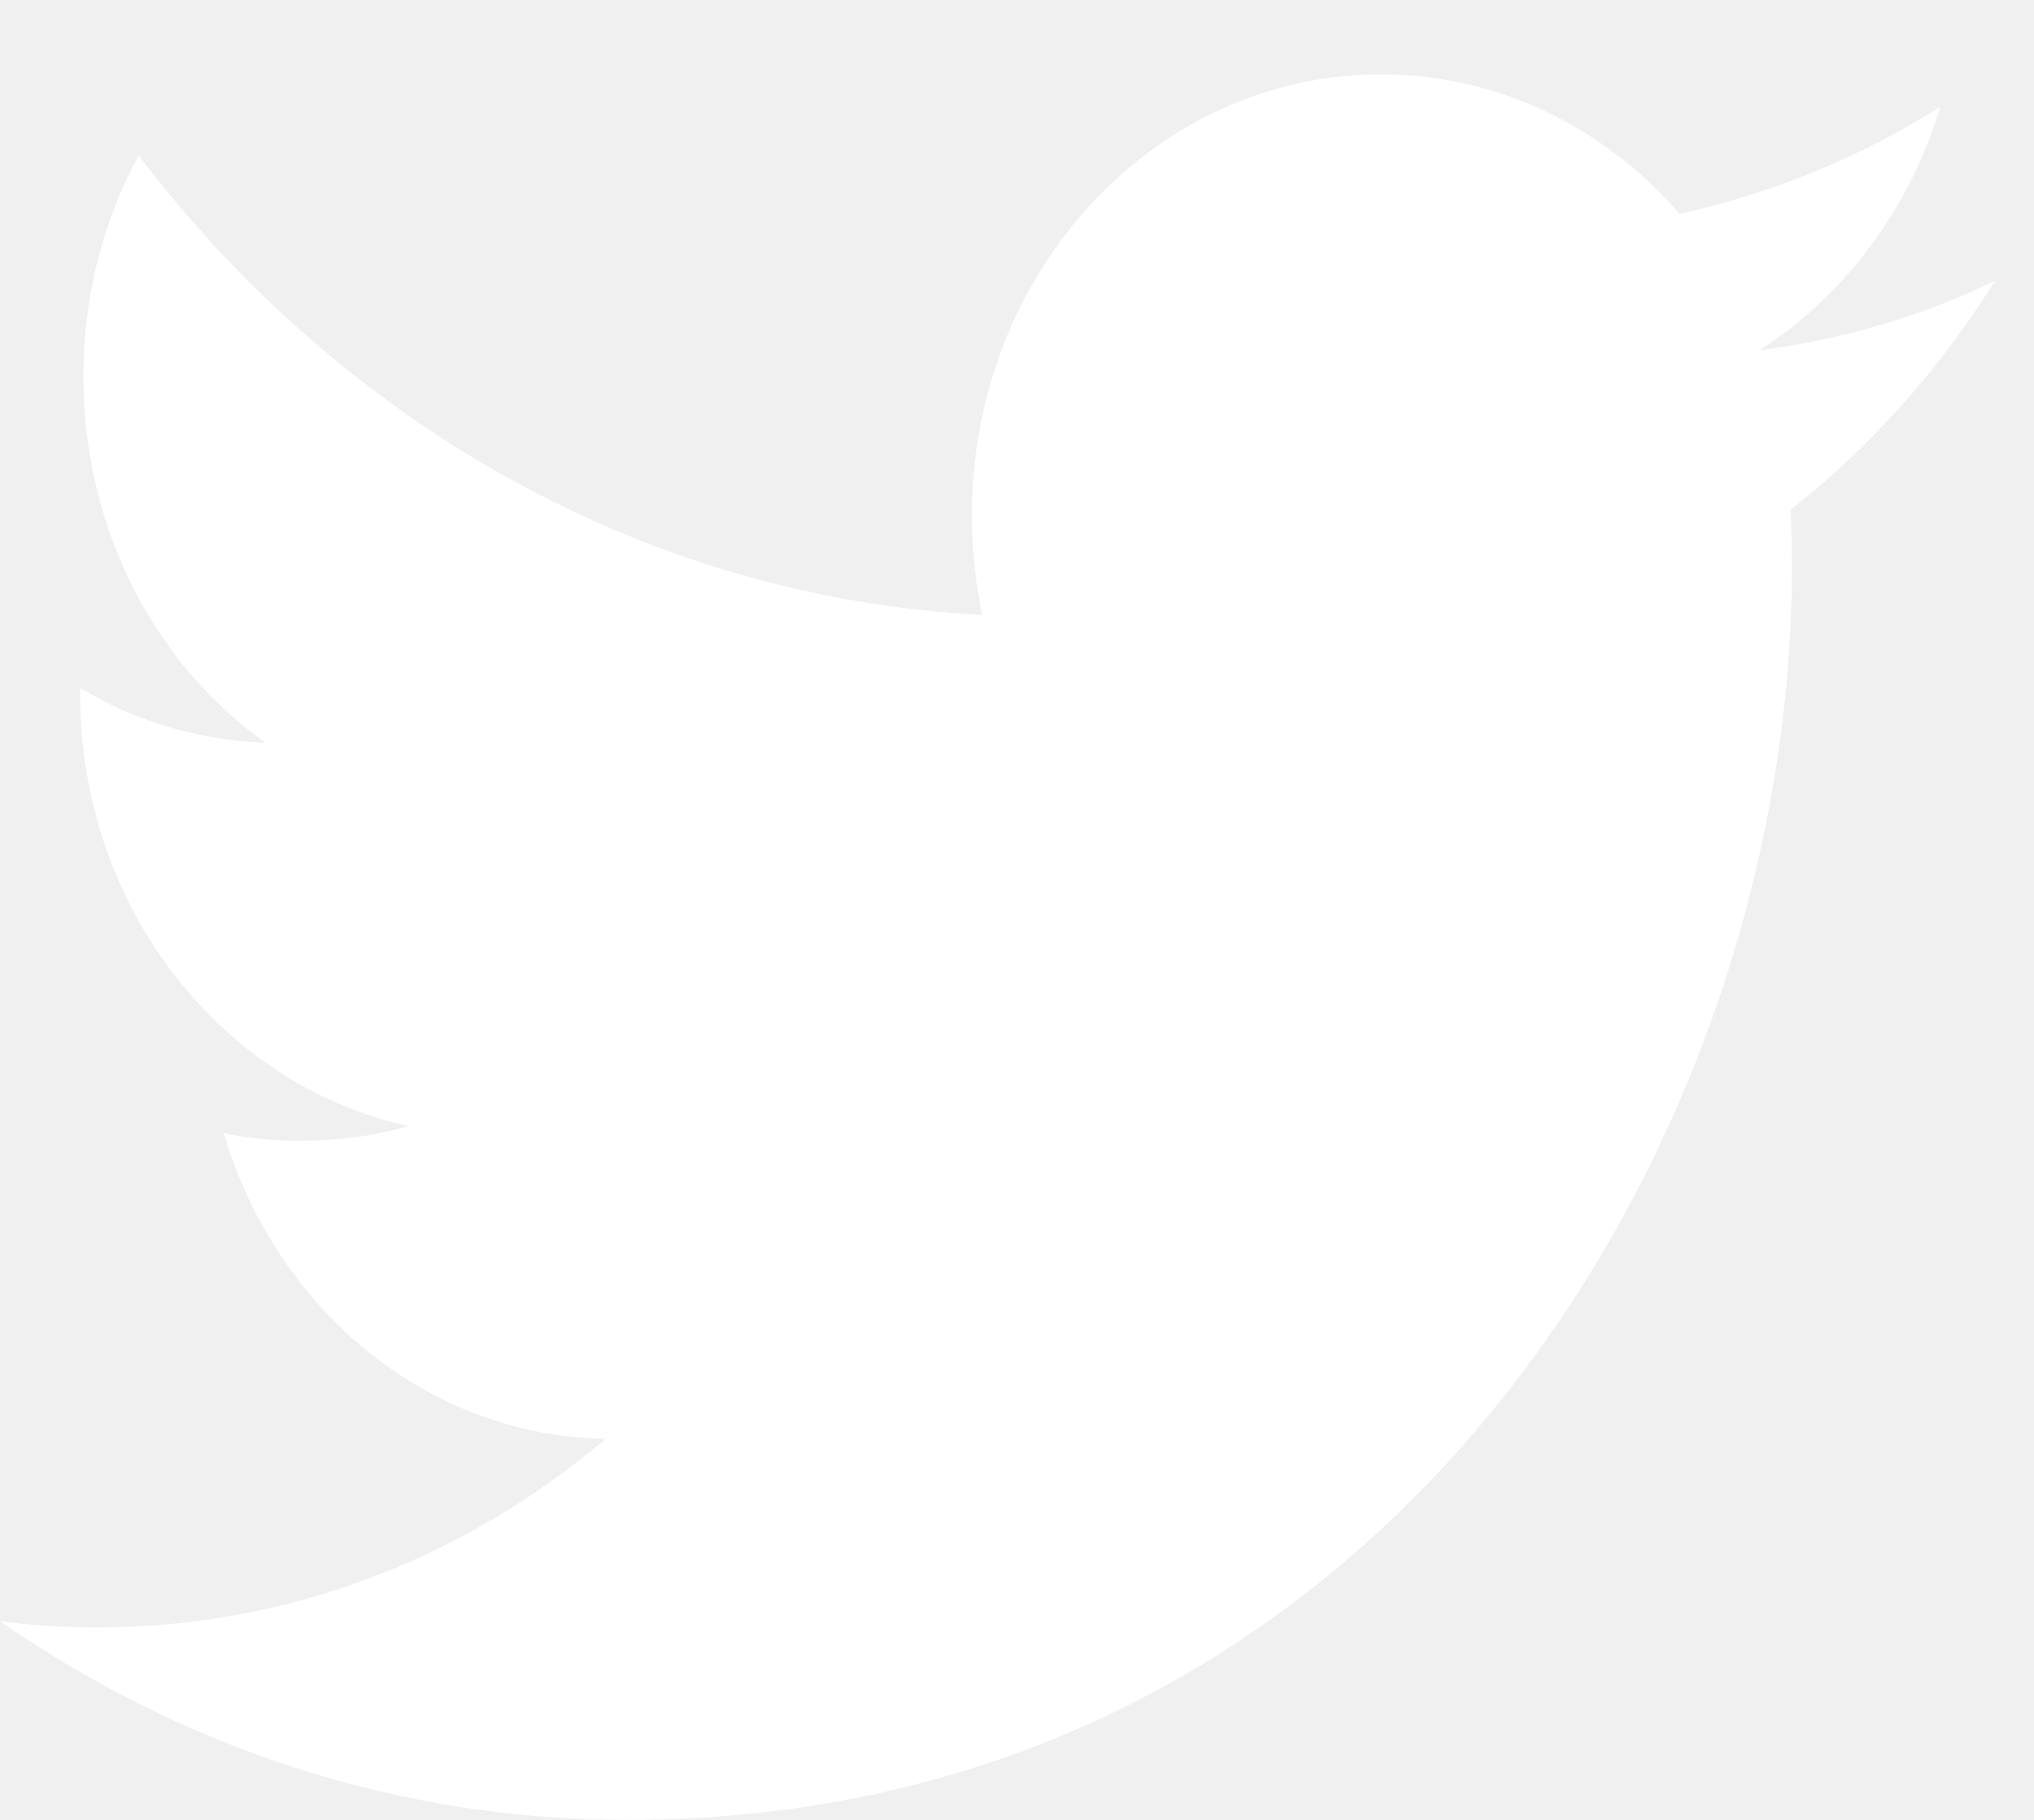
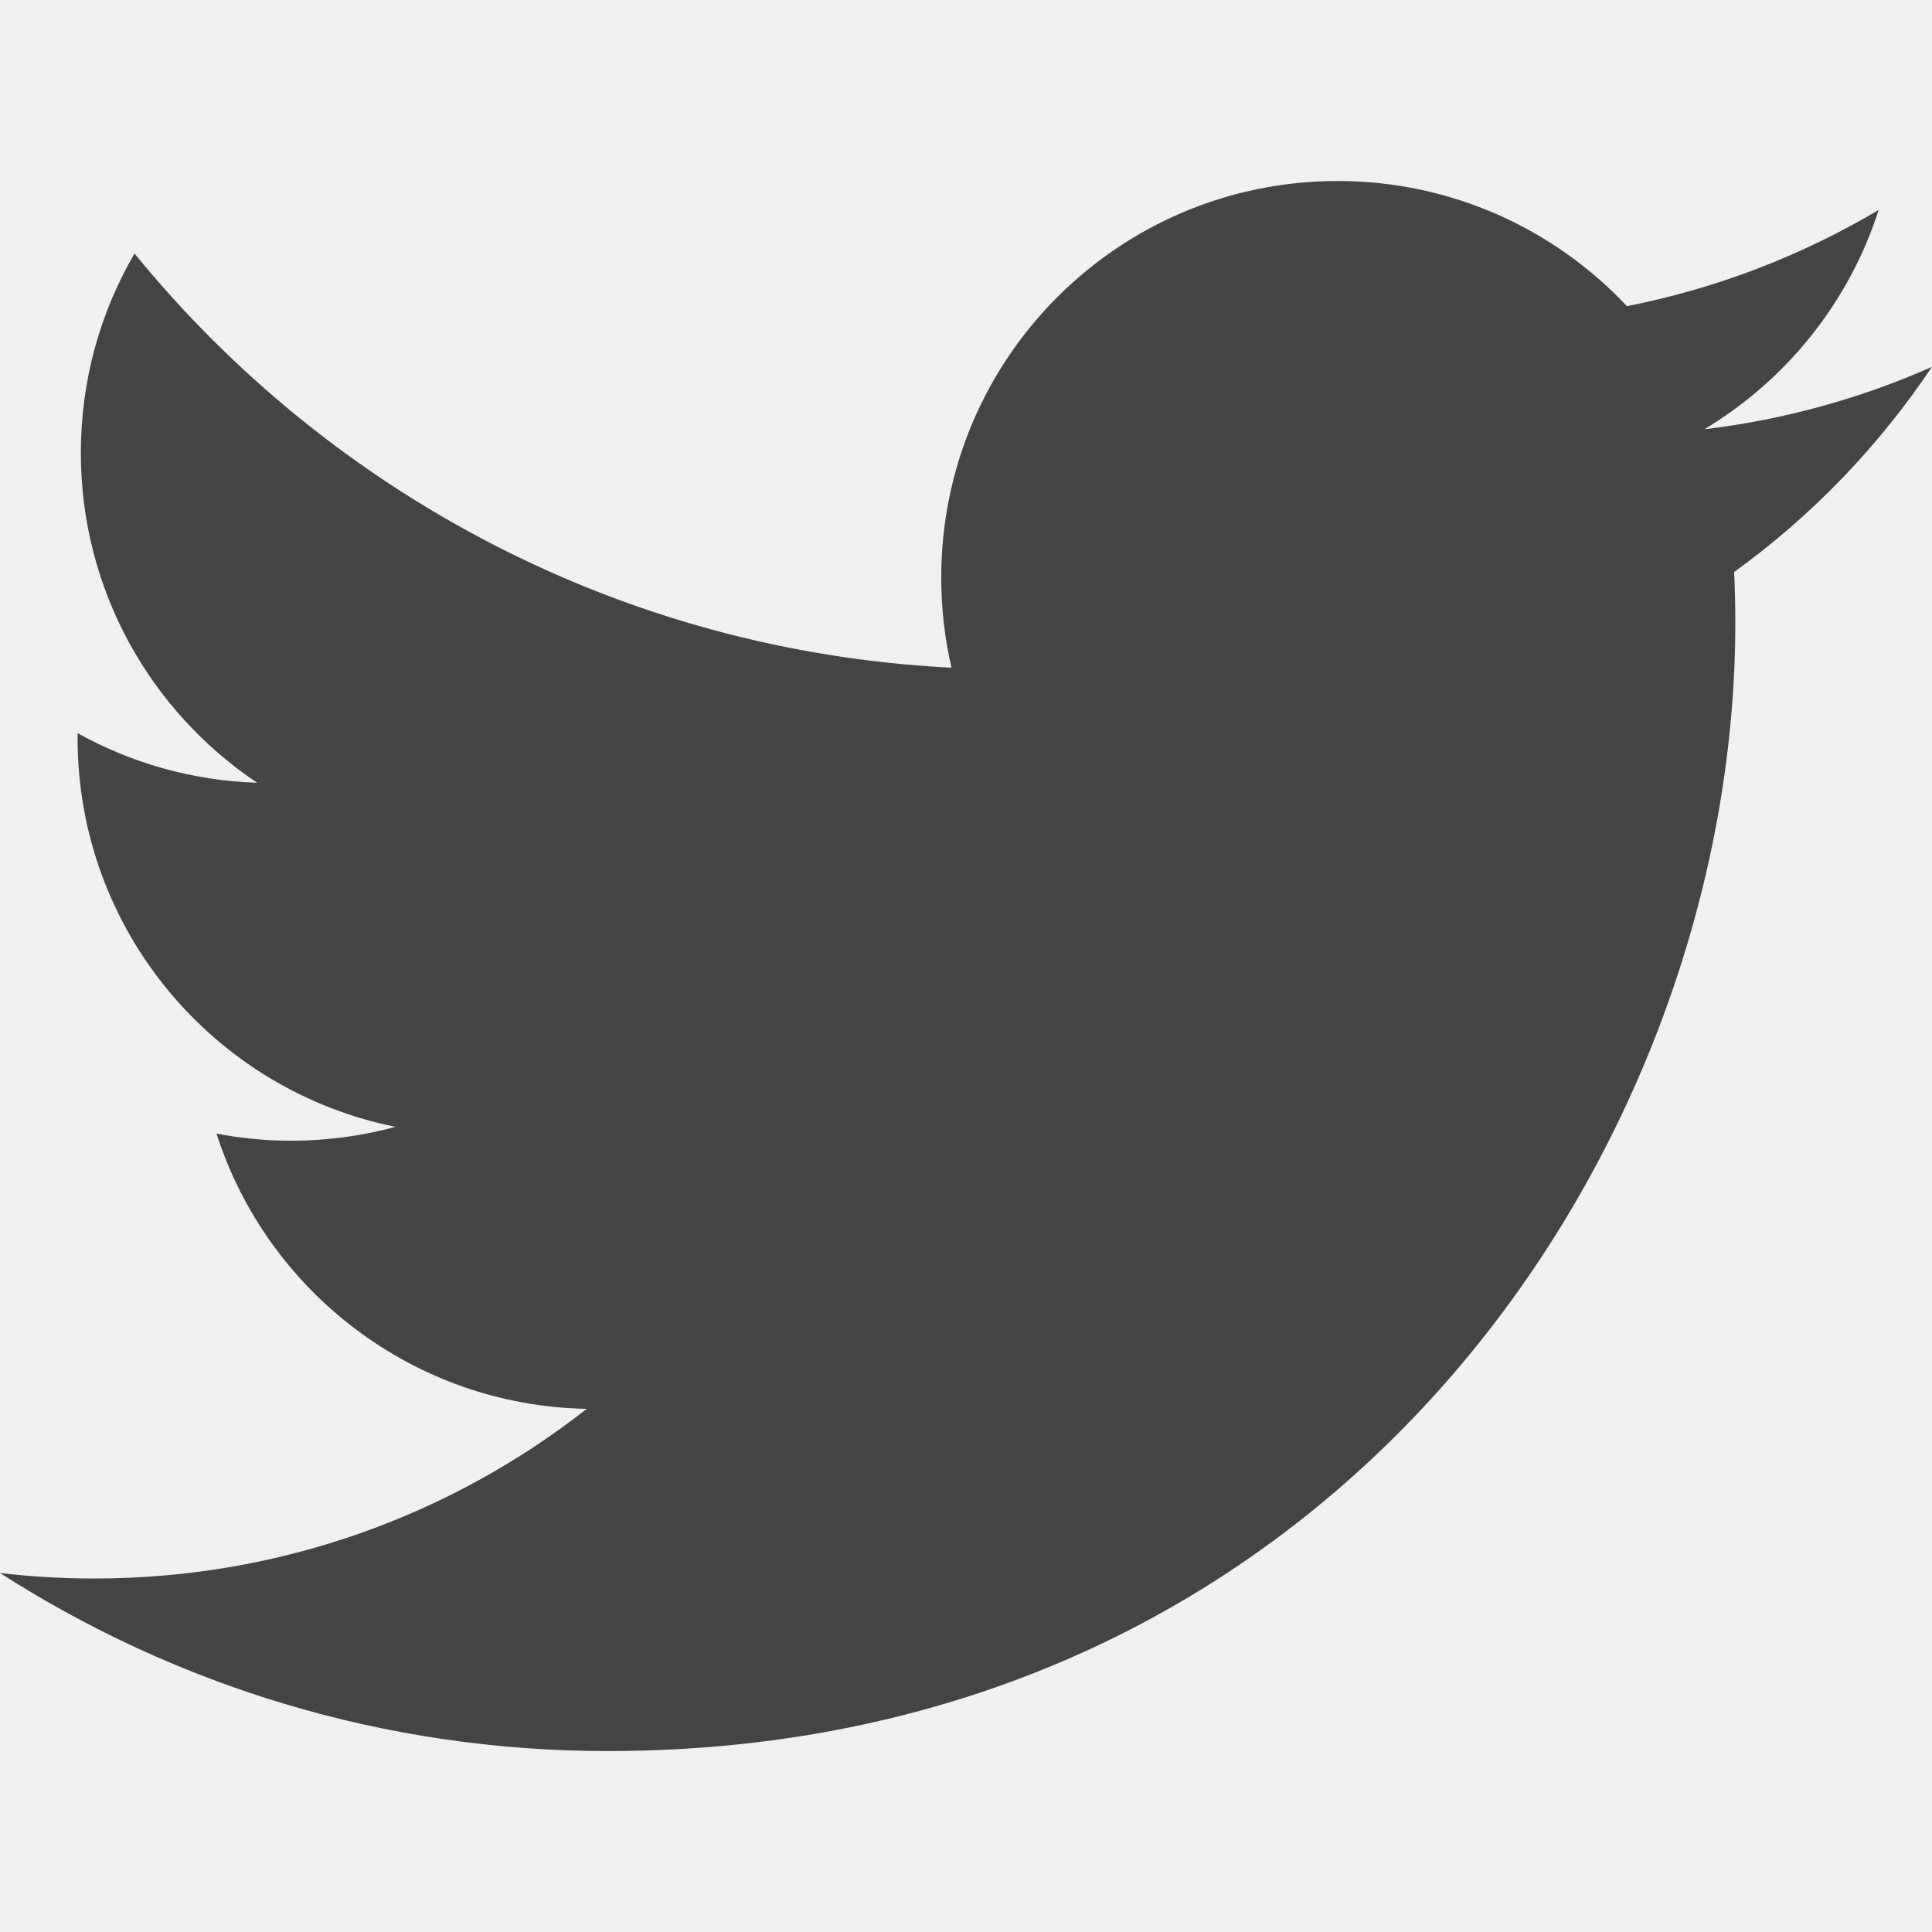
- <svg xmlns="http://www.w3.org/2000/svg" version="1.1" x="0px" y="0px" width="19px" height="17px" viewBox="0 0 19 17" style="enable-background:new 0 0 19 17;" xml:space="preserve">
-   <g id="twitter">
-     <path style="fill:#FFFFFF;" d="M18.635,2.623c-0.689,0.334-1.422,0.549-2.199,0.649c0.792-0.511,1.399-1.312,1.688-2.274   c-0.741,0.469-1.561,0.805-2.434,1.001c-0.695-0.804-1.692-1.305-2.789-1.305c-2.111,0-3.822,1.841-3.822,4.117   c0,0.319,0.033,0.636,0.096,0.933C6.003,5.581,3.182,3.936,1.295,1.451C0.967,2.057,0.779,2.762,0.779,3.52   c0,1.425,0.674,2.691,1.702,3.419c-0.628-0.025-1.218-0.2-1.732-0.512c0,0.017,0,0.038,0,0.058c0,1.99,1.317,3.65,3.066,4.034   c-0.32,0.095-0.659,0.136-1.01,0.136c-0.246,0-0.479-0.016-0.716-0.072c0.484,1.641,1.898,2.833,3.57,2.857   c-1.308,1.109-2.956,1.762-4.747,1.762c-0.31,0-0.615-0.018-0.913-0.058C1.691,16.316,3.697,17,5.86,17   c7.032,0,10.879-6.273,10.879-11.712c0-0.174-0.004-0.351-0.013-0.526C17.474,4.173,18.123,3.447,18.635,2.623z" />
-   </g>
-   <g id="Layer_1">
- </g>
+ <svg xmlns="http://www.w3.org/2000/svg" version="1.1" width="32" height="32" viewBox="0 0 32 32">
+   <path d="M32 6.076c-1.177 0.522-2.443 0.875-3.771 1.034 1.355-0.813 2.396-2.099 2.887-3.632-1.269 0.752-2.674 1.299-4.169 1.593-1.198-1.276-2.904-2.073-4.792-2.073-3.626 0-6.565 2.939-6.565 6.565 0 0.515 0.058 1.016 0.17 1.496-5.456-0.274-10.294-2.888-13.532-6.86-0.565 0.97-0.889 2.097-0.889 3.301 0 2.278 1.159 4.287 2.921 5.465-1.076-0.034-2.088-0.329-2.974-0.821-0.001 0.027-0.001 0.055-0.001 0.083 0 3.181 2.263 5.834 5.266 6.437-0.551 0.15-1.131 0.23-1.73 0.23-0.423 0-0.834-0.041-1.235-0.118 0.835 2.608 3.26 4.506 6.133 4.559-2.247 1.761-5.078 2.81-8.154 2.81-0.53 0-1.052-0.031-1.566-0.092 2.905 1.863 6.356 2.95 10.064 2.95 12.076 0 18.679-10.004 18.679-18.68 0-0.285-0.006-0.568-0.019-0.849 1.283-0.926 2.396-2.082 3.276-3.398z" fill="#444444" />
</svg>
